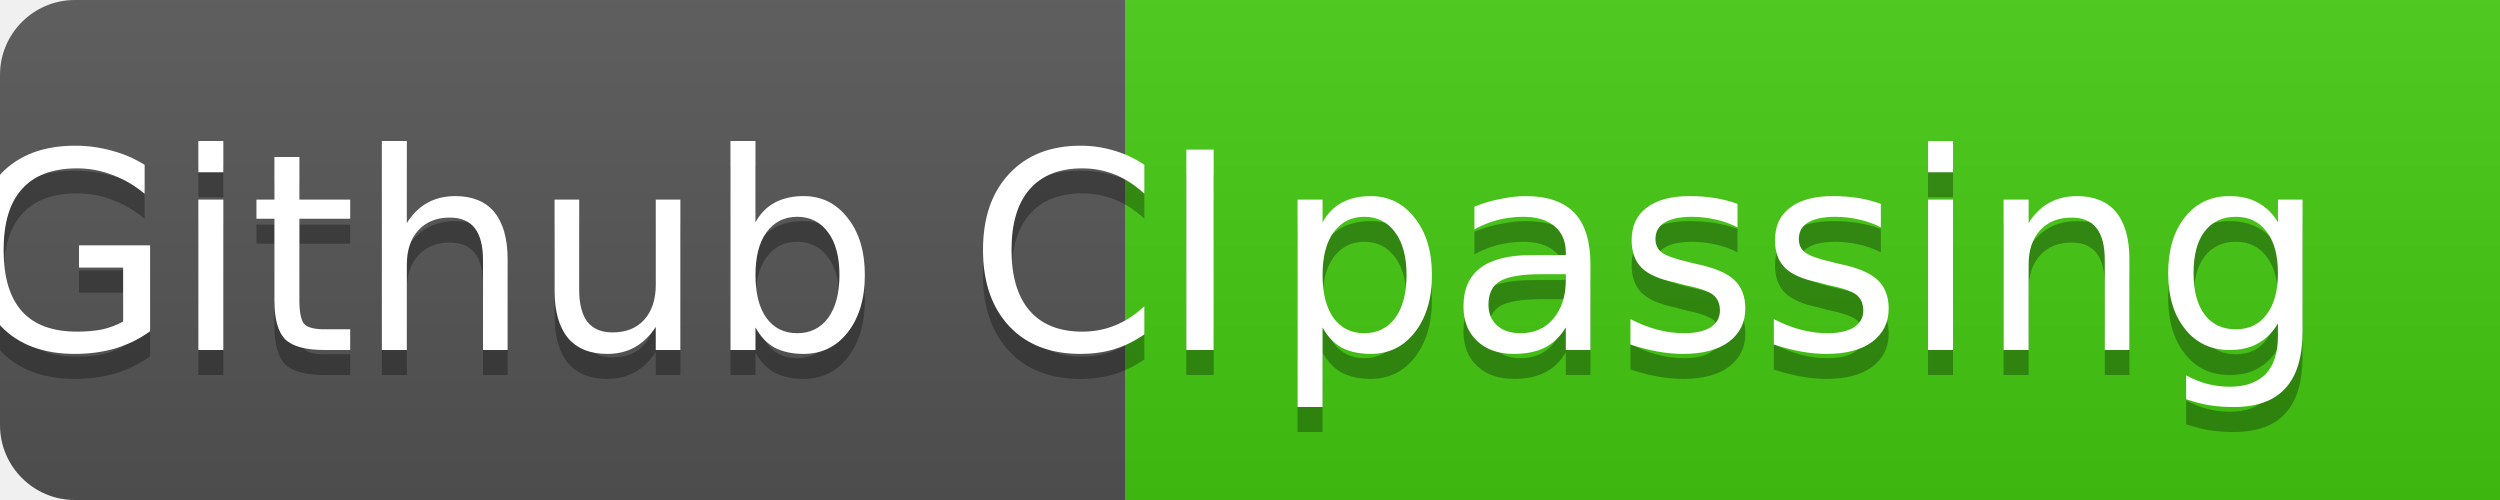
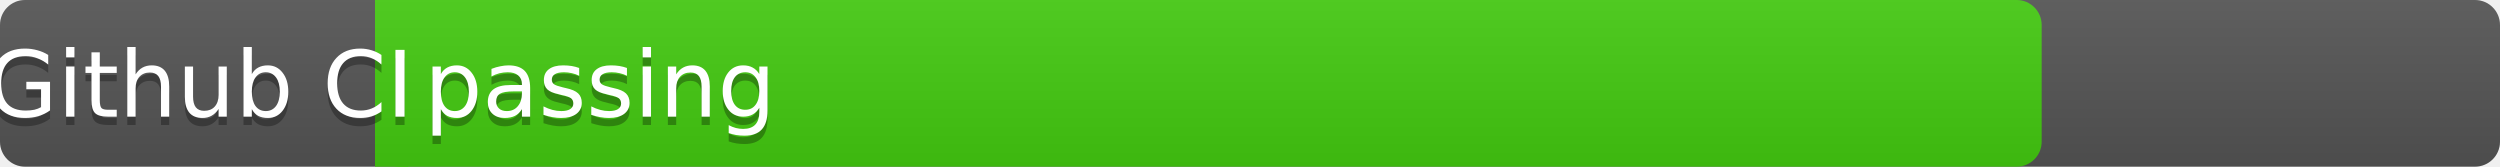
- <svg xmlns="http://www.w3.org/2000/svg" width="100" height="20">
+ <svg xmlns="http://www.w3.org/2000/svg" width="300" height="20">
  <linearGradient id="a" x2="0" y2="100%">
    <stop offset="0" stop-color="#bbb" stop-opacity=".1" />
    <stop offset="1" stop-opacity=".1" />
  </linearGradient>
  <rect rx="3" width="300" height="20" fill="#555" />
  <rect rx="3" x="45" width="200" height="20" fill="#4c1" />
  <path fill="#4c1" d="M45 0h4v20h-4z" />
  <rect rx="3" width="300" height="20" fill="url(#a)" />
  <g fill="#fff" text-anchor="middle" font-family="DejaVu Sans,Verdana,Geneva,sans-serif" font-size="11">
    <text x="24" y="15" fill="#010101" fill-opacity=".3">Github CI</text>
    <text x="24" y="14">Github CI</text>
    <text x="72" y="15" fill="#010101" fill-opacity=".3">passing</text>
    <text x="72" y="14">passing</text>
  </g>
</svg>
